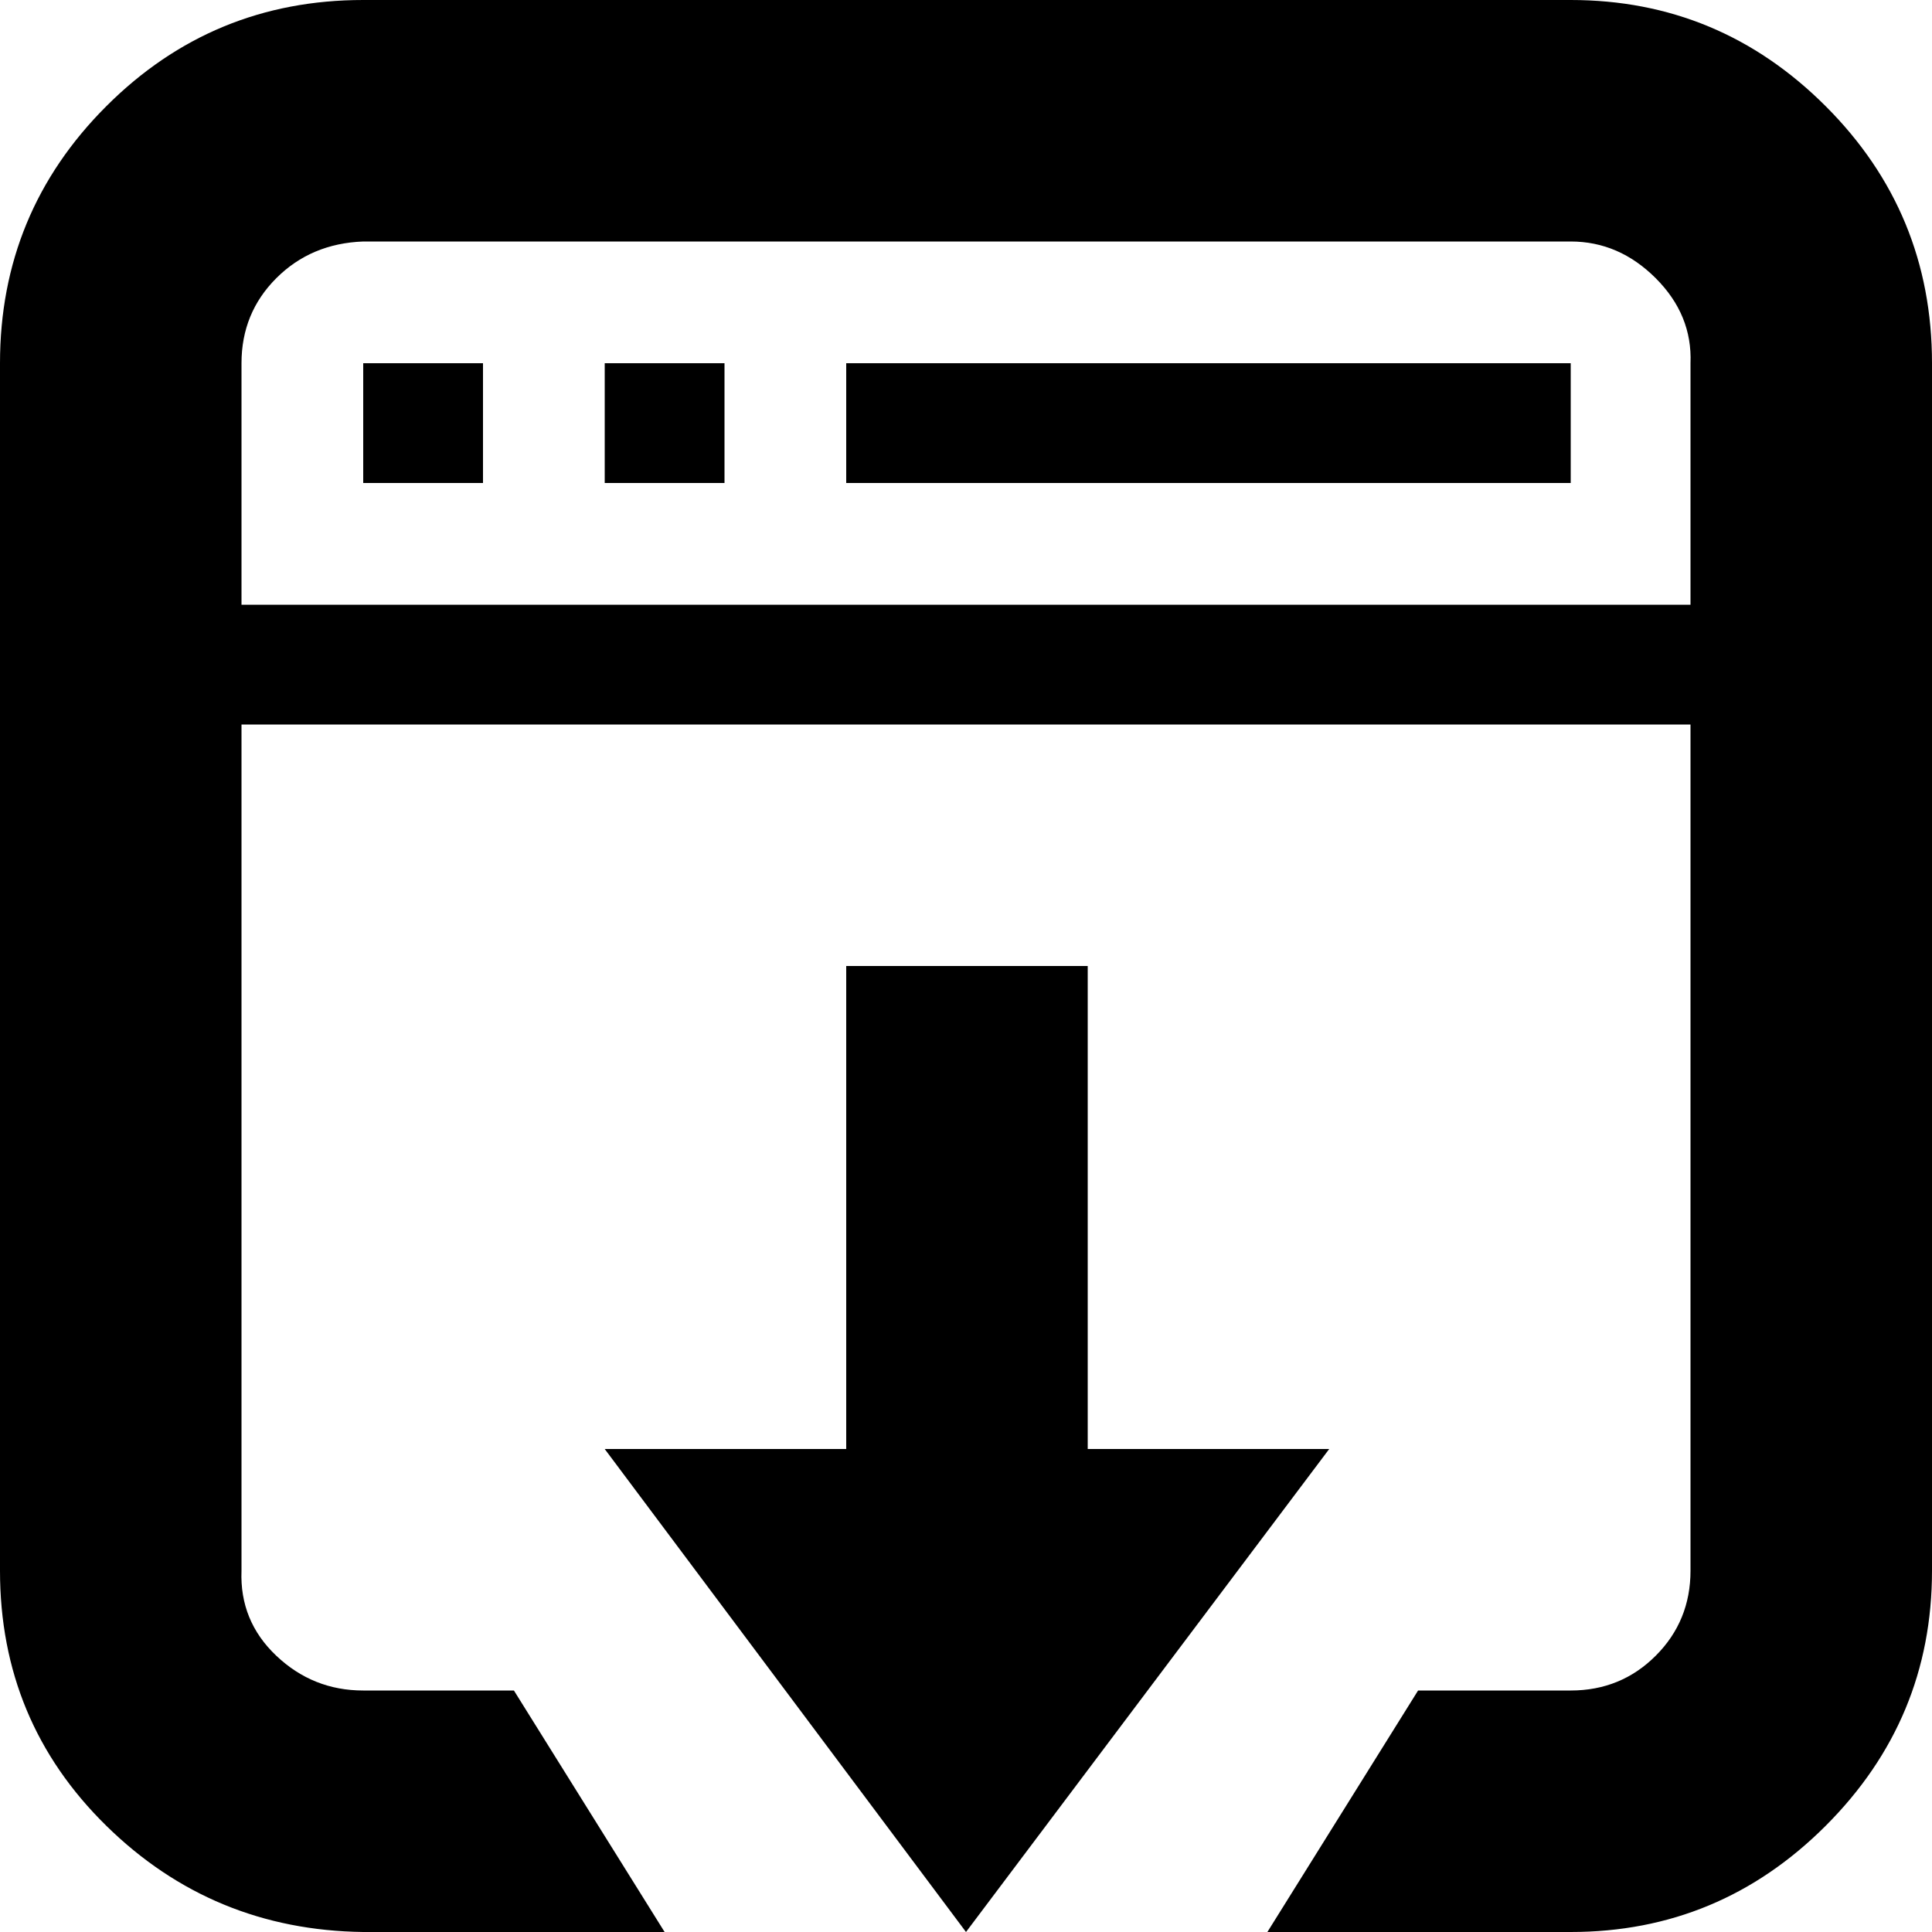
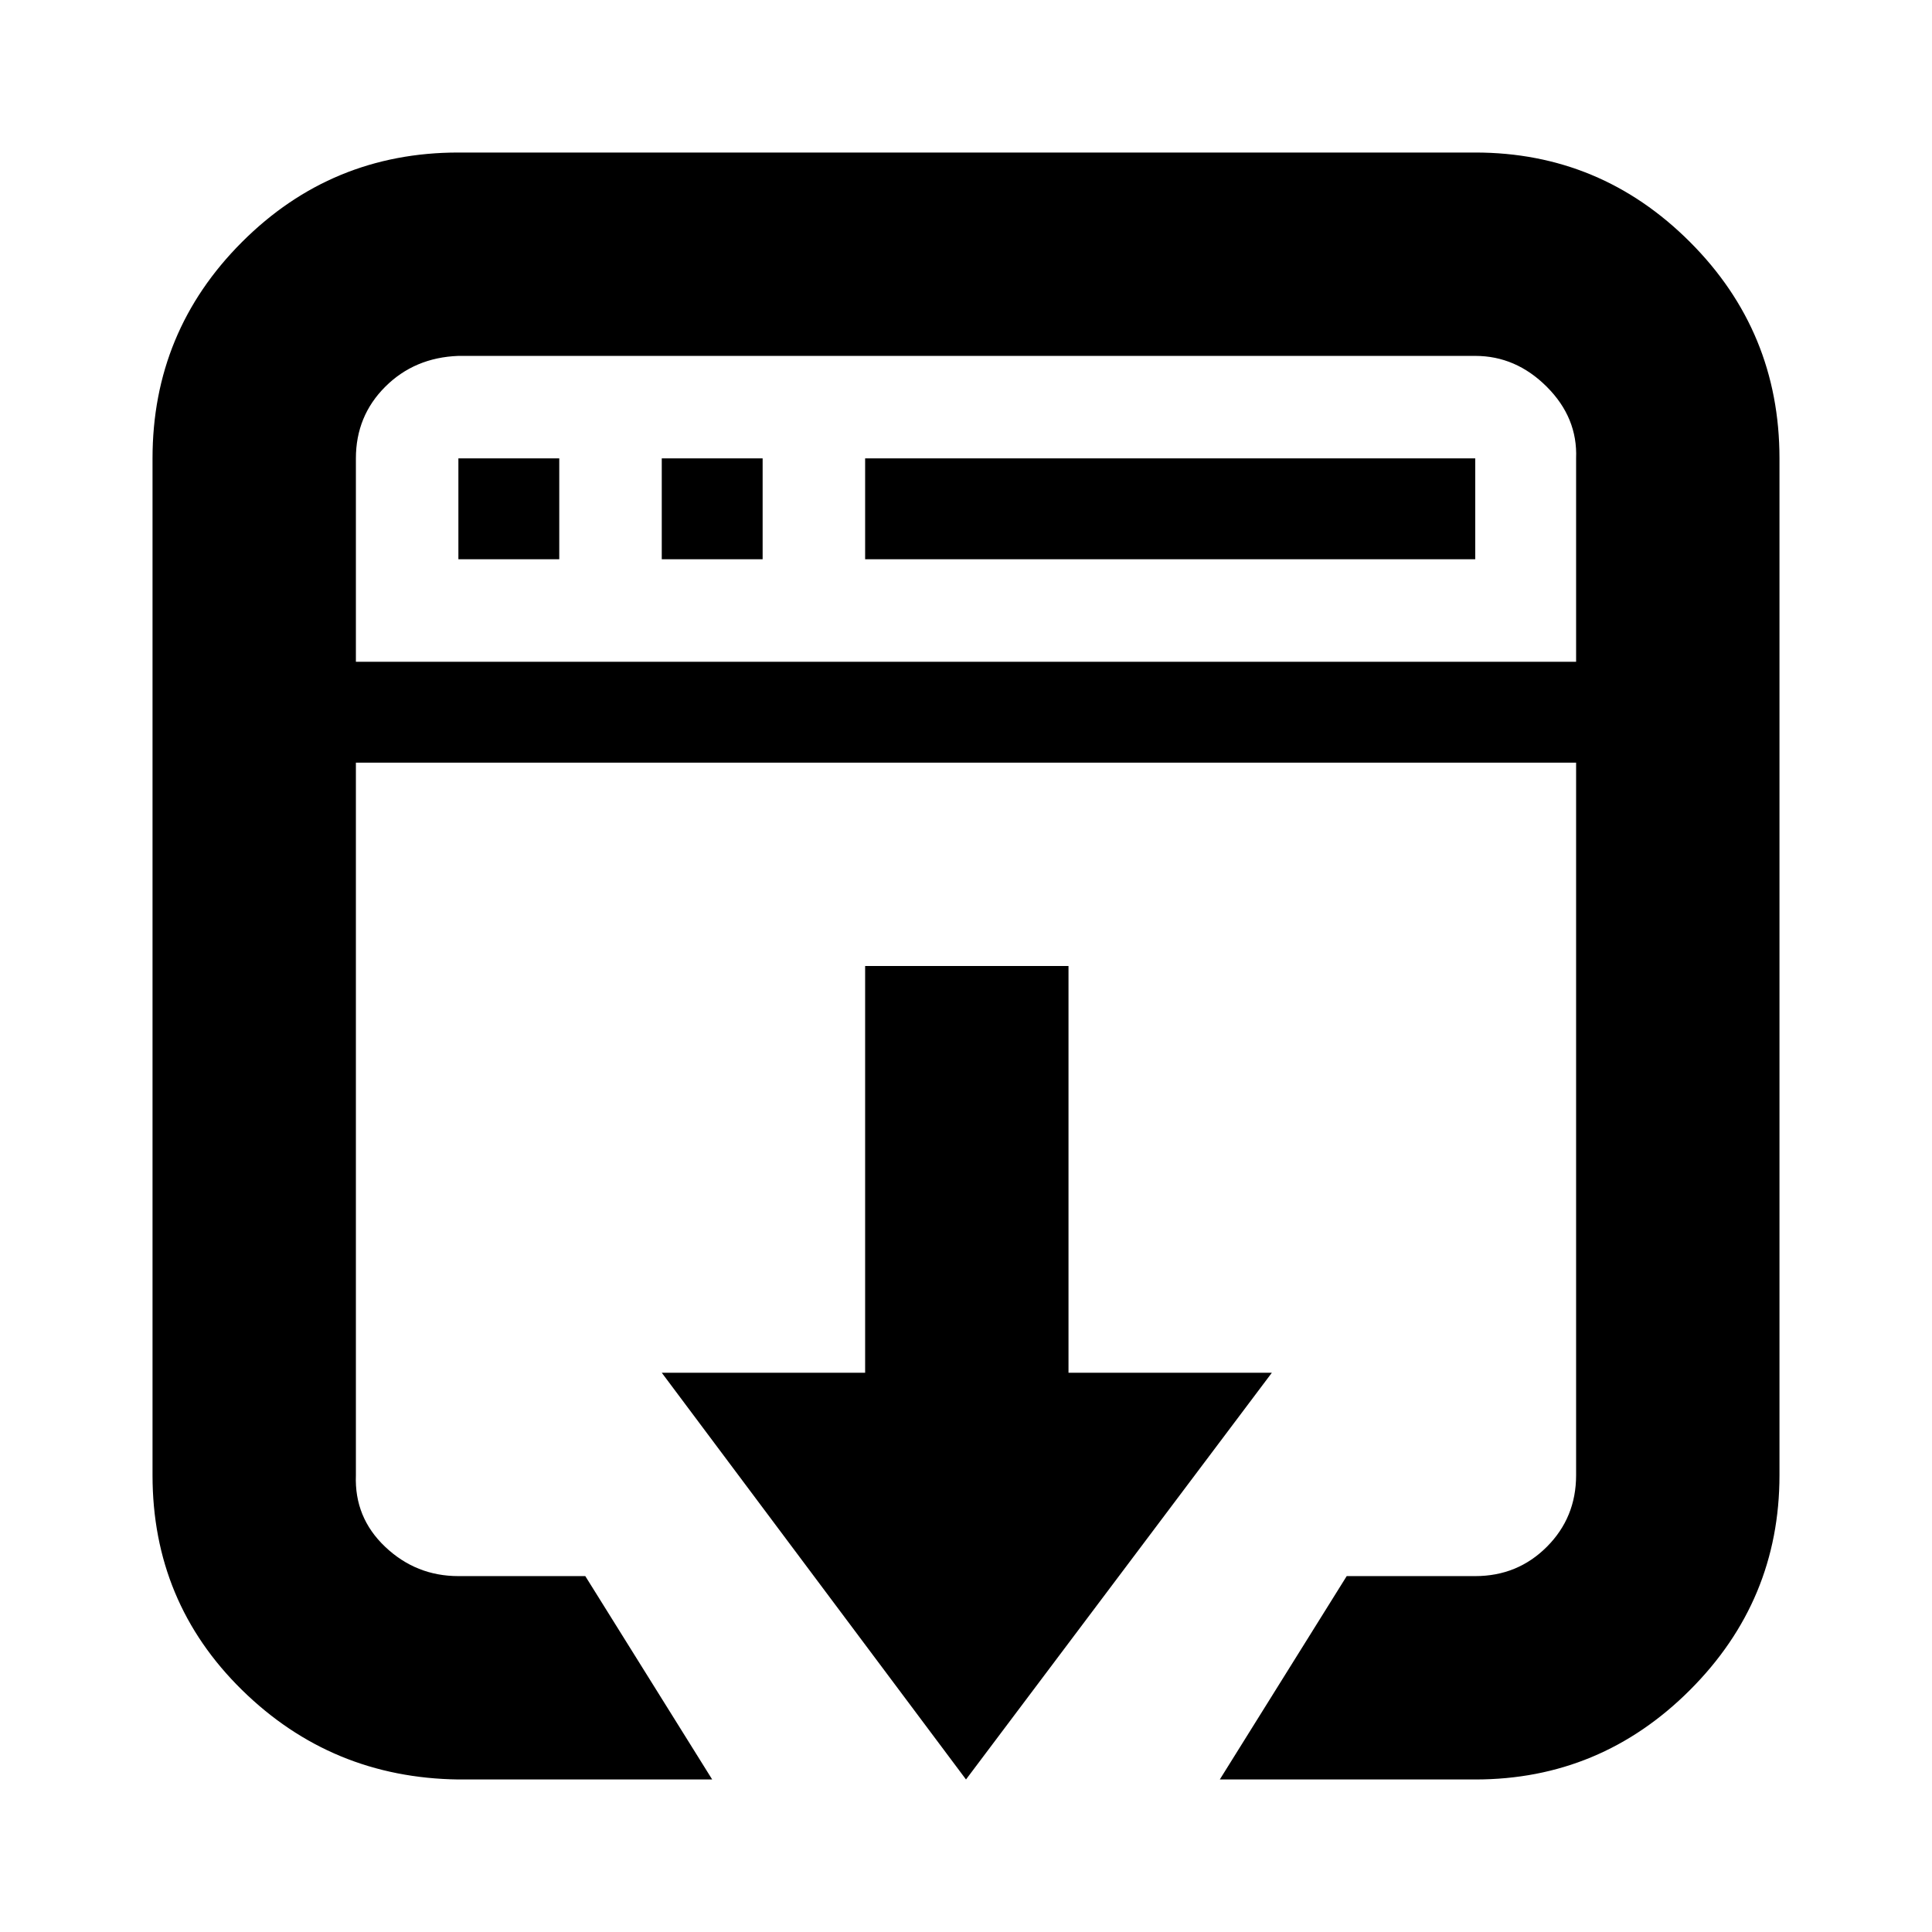
- <svg xmlns="http://www.w3.org/2000/svg" fill="#000000" width="800px" height="800px" viewBox="0 0 32 32" version="1.1">
+ <svg xmlns="http://www.w3.org/2000/svg" fill="#000000" width="800px" height="800px" viewBox="-3 -3 38 38" version="1.1">
  <path d="M0 26.016q0 2.496 1.76 4.224t4.256 1.76h4.992l-2.496-4h-2.496q-0.832 0-1.44-0.576t-0.576-1.408v-14.016h24v14.016q0 0.832-0.576 1.408t-1.408 0.576h-2.528l-2.496 4h5.024q2.464 0 4.224-1.76t1.76-4.224v-20q0-2.496-1.76-4.256t-4.224-1.76h-20q-2.496 0-4.256 1.76t-1.76 4.256v20zM4 10.016v-4q0-0.832 0.576-1.408t1.44-0.608h20q0.8 0 1.408 0.608t0.576 1.408v4h-24zM6.016 8h1.984v-1.984h-1.984v1.984zM10.016 24l5.984 8 6.016-8h-4v-8h-4v8h-4zM10.016 8h1.984v-1.984h-1.984v1.984zM14.016 8h12v-1.984h-12v1.984z" />
</svg>
